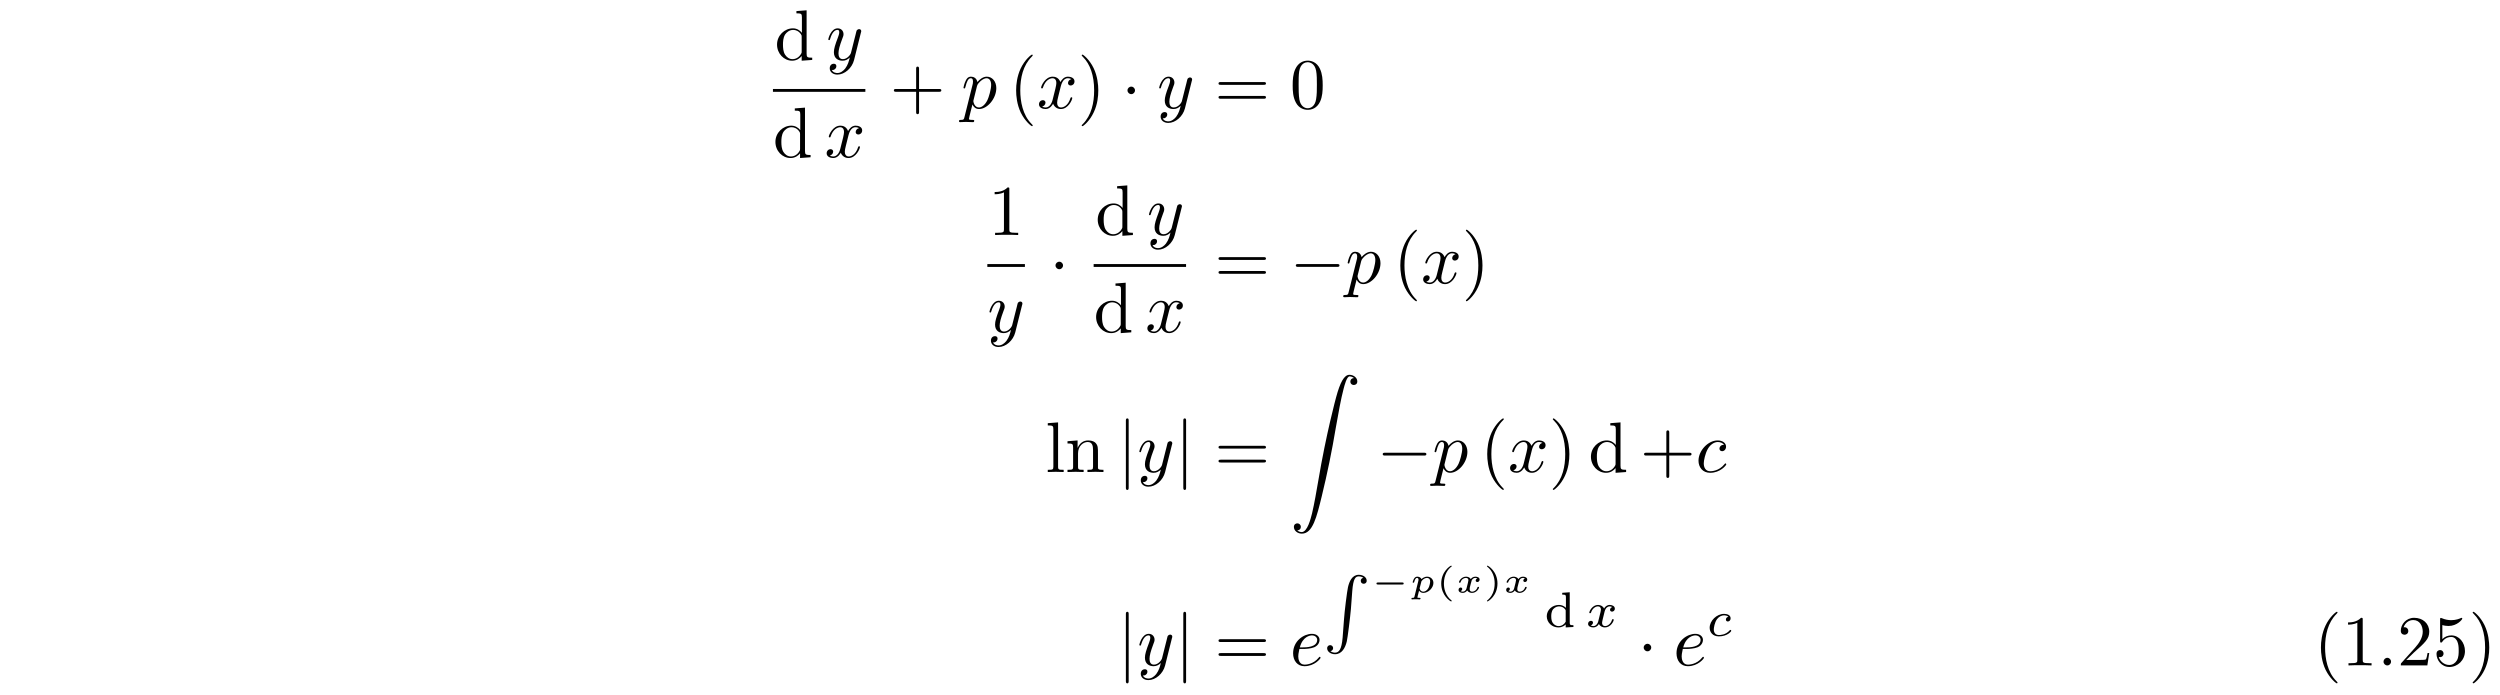
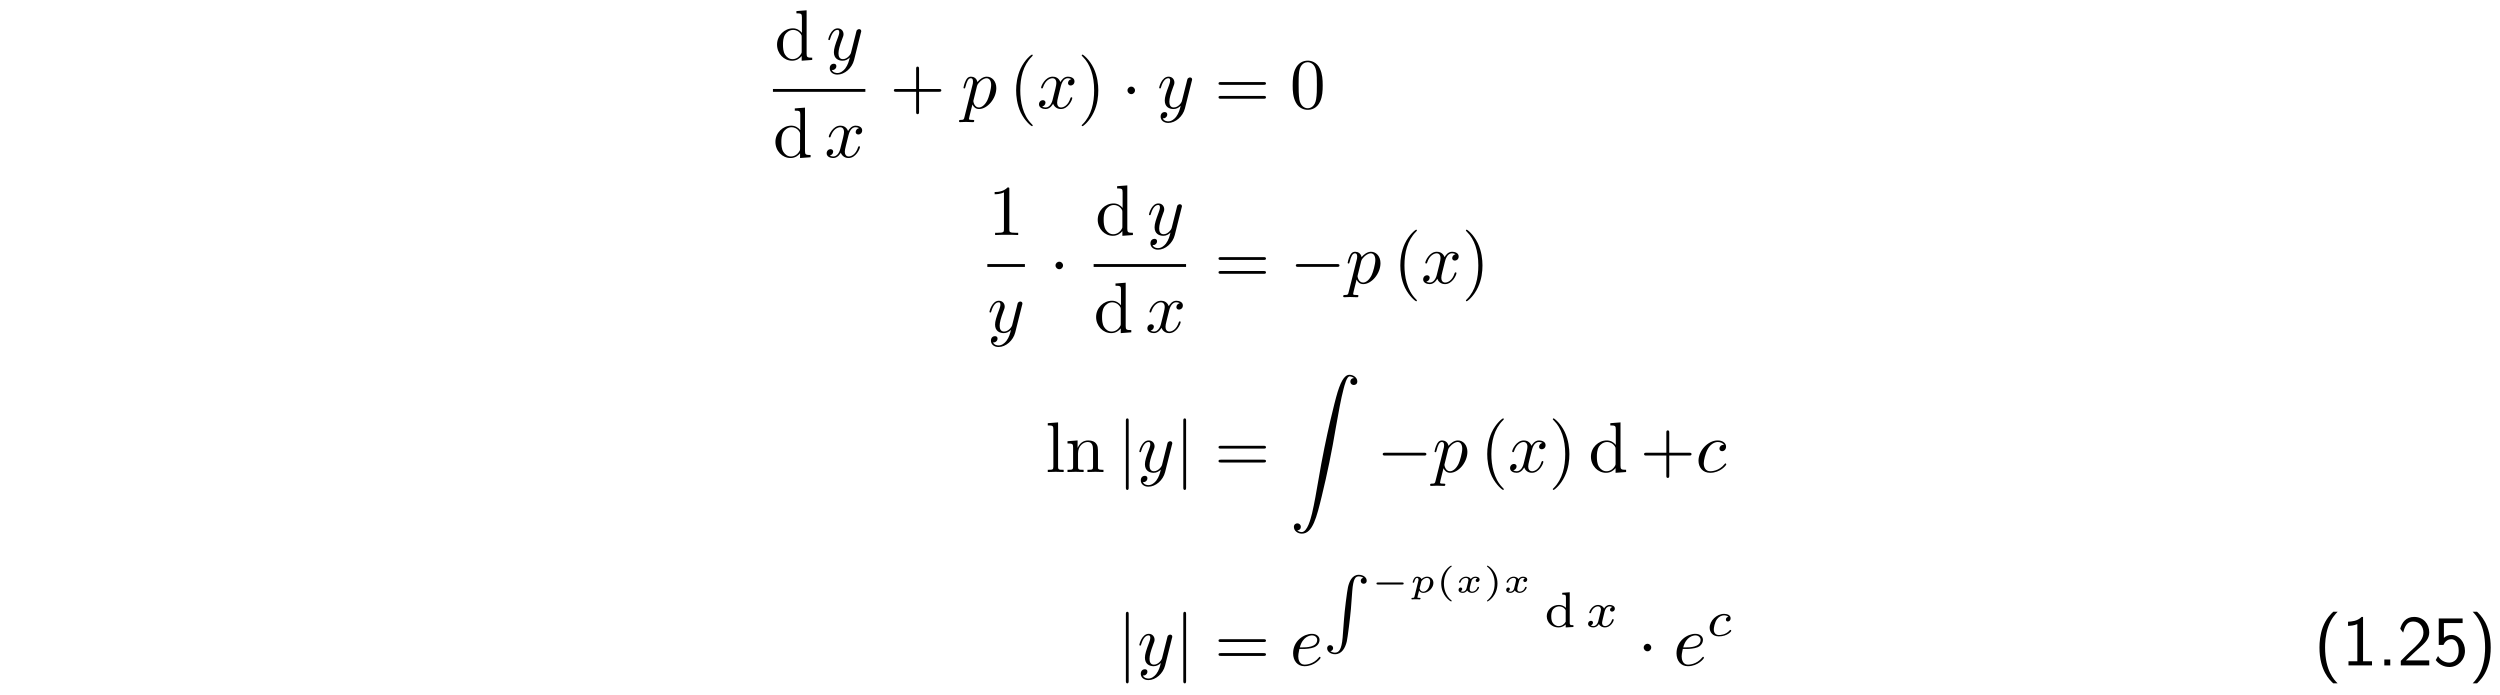
<svg xmlns="http://www.w3.org/2000/svg" xmlns:xlink="http://www.w3.org/1999/xlink" width="348.696pt" height="96.899pt" viewBox="0 0 348.696 96.899" version="1.2">
  <defs>
    <g>
      <symbol overflow="visible" id="glyph0-0">
        <path style="stroke:none;" d="" />
      </symbol>
      <symbol overflow="visible" id="glyph0-1">
        <path style="stroke:none;" d="M 5.25 0 L 5.25 -0.312 C 4.562 -0.312 4.469 -0.375 4.469 -0.875 L 4.469 -6.922 L 3.047 -6.812 L 3.047 -6.5 C 3.734 -6.5 3.812 -6.438 3.812 -5.938 L 3.812 -3.781 C 3.531 -4.141 3.094 -4.406 2.562 -4.406 C 1.391 -4.406 0.344 -3.422 0.344 -2.141 C 0.344 -0.875 1.312 0.109 2.453 0.109 C 3.094 0.109 3.531 -0.234 3.781 -0.547 L 3.781 0.109 Z M 3.781 -1.172 C 3.781 -1 3.781 -0.984 3.672 -0.812 C 3.375 -0.328 2.938 -0.109 2.5 -0.109 C 2.047 -0.109 1.688 -0.375 1.453 -0.75 C 1.203 -1.156 1.172 -1.719 1.172 -2.141 C 1.172 -2.5 1.188 -3.094 1.469 -3.547 C 1.688 -3.859 2.062 -4.188 2.609 -4.188 C 2.953 -4.188 3.375 -4.031 3.672 -3.594 C 3.781 -3.422 3.781 -3.406 3.781 -3.219 Z M 3.781 -1.172 " />
      </symbol>
      <symbol overflow="visible" id="glyph0-2">
        <path style="stroke:none;" d="M 7.188 -2.5 C 7.188 -2.688 7 -2.688 6.859 -2.688 L 4.078 -2.688 L 4.078 -5.484 C 4.078 -5.625 4.078 -5.812 3.875 -5.812 C 3.672 -5.812 3.672 -5.625 3.672 -5.484 L 3.672 -2.688 L 0.891 -2.688 C 0.75 -2.688 0.562 -2.688 0.562 -2.5 C 0.562 -2.297 0.75 -2.297 0.891 -2.297 L 3.672 -2.297 L 3.672 0.5 C 3.672 0.641 3.672 0.828 3.875 0.828 C 4.078 0.828 4.078 0.641 4.078 0.5 L 4.078 -2.297 L 6.859 -2.297 C 7 -2.297 7.188 -2.297 7.188 -2.5 Z M 7.188 -2.5 " />
      </symbol>
      <symbol overflow="visible" id="glyph0-3">
        <path style="stroke:none;" d="M 3.297 2.391 C 3.297 2.359 3.297 2.344 3.125 2.172 C 1.891 0.922 1.562 -0.969 1.562 -2.5 C 1.562 -4.234 1.938 -5.969 3.172 -7.203 C 3.297 -7.328 3.297 -7.344 3.297 -7.375 C 3.297 -7.453 3.266 -7.484 3.203 -7.484 C 3.094 -7.484 2.203 -6.797 1.609 -5.531 C 1.109 -4.438 0.984 -3.328 0.984 -2.5 C 0.984 -1.719 1.094 -0.516 1.641 0.625 C 2.25 1.844 3.094 2.5 3.203 2.5 C 3.266 2.5 3.297 2.469 3.297 2.391 Z M 3.297 2.391 " />
      </symbol>
      <symbol overflow="visible" id="glyph0-4">
        <path style="stroke:none;" d="M 2.875 -2.5 C 2.875 -3.266 2.766 -4.469 2.219 -5.609 C 1.625 -6.828 0.766 -7.484 0.672 -7.484 C 0.609 -7.484 0.562 -7.438 0.562 -7.375 C 0.562 -7.344 0.562 -7.328 0.75 -7.141 C 1.734 -6.156 2.297 -4.578 2.297 -2.5 C 2.297 -0.781 1.938 0.969 0.703 2.219 C 0.562 2.344 0.562 2.359 0.562 2.391 C 0.562 2.453 0.609 2.5 0.672 2.5 C 0.766 2.5 1.672 1.812 2.25 0.547 C 2.766 -0.547 2.875 -1.656 2.875 -2.5 Z M 2.875 -2.5 " />
      </symbol>
      <symbol overflow="visible" id="glyph0-5">
        <path style="stroke:none;" d="M 7.188 -3.453 C 7.188 -3.656 7 -3.656 6.859 -3.656 L 0.891 -3.656 C 0.75 -3.656 0.562 -3.656 0.562 -3.453 C 0.562 -3.266 0.75 -3.266 0.891 -3.266 L 6.844 -3.266 C 7 -3.266 7.188 -3.266 7.188 -3.453 Z M 7.188 -1.531 C 7.188 -1.719 7 -1.719 6.844 -1.719 L 0.891 -1.719 C 0.75 -1.719 0.562 -1.719 0.562 -1.531 C 0.562 -1.328 0.75 -1.328 0.891 -1.328 L 6.859 -1.328 C 7 -1.328 7.188 -1.328 7.188 -1.531 Z M 7.188 -1.531 " />
      </symbol>
      <symbol overflow="visible" id="glyph0-6">
        <path style="stroke:none;" d="M 4.578 -3.188 C 4.578 -3.984 4.531 -4.781 4.188 -5.516 C 3.734 -6.484 2.906 -6.641 2.5 -6.641 C 1.891 -6.641 1.172 -6.375 0.75 -5.453 C 0.438 -4.766 0.391 -3.984 0.391 -3.188 C 0.391 -2.438 0.422 -1.547 0.844 -0.781 C 1.266 0.016 2 0.219 2.484 0.219 C 3.016 0.219 3.781 0.016 4.219 -0.938 C 4.531 -1.625 4.578 -2.406 4.578 -3.188 Z M 3.766 -3.312 C 3.766 -2.562 3.766 -1.891 3.656 -1.25 C 3.5 -0.297 2.938 0 2.484 0 C 2.094 0 1.5 -0.25 1.328 -1.203 C 1.219 -1.797 1.219 -2.719 1.219 -3.312 C 1.219 -3.953 1.219 -4.609 1.297 -5.141 C 1.484 -6.328 2.234 -6.422 2.484 -6.422 C 2.812 -6.422 3.469 -6.234 3.656 -5.25 C 3.766 -4.688 3.766 -3.938 3.766 -3.312 Z M 3.766 -3.312 " />
      </symbol>
      <symbol overflow="visible" id="glyph0-7">
        <path style="stroke:none;" d="M 4.172 0 L 4.172 -0.312 L 3.859 -0.312 C 2.953 -0.312 2.938 -0.422 2.938 -0.781 L 2.938 -6.375 C 2.938 -6.625 2.938 -6.641 2.703 -6.641 C 2.078 -6 1.203 -6 0.891 -6 L 0.891 -5.688 C 1.094 -5.688 1.672 -5.688 2.188 -5.953 L 2.188 -0.781 C 2.188 -0.422 2.156 -0.312 1.266 -0.312 L 0.953 -0.312 L 0.953 0 C 1.297 -0.031 2.156 -0.031 2.562 -0.031 C 2.953 -0.031 3.828 -0.031 4.172 0 Z M 4.172 0 " />
      </symbol>
      <symbol overflow="visible" id="glyph0-8">
        <path style="stroke:none;" d="M 2.547 0 L 2.547 -0.312 C 1.875 -0.312 1.766 -0.312 1.766 -0.75 L 1.766 -6.922 L 0.328 -6.812 L 0.328 -6.5 C 1.031 -6.5 1.109 -6.438 1.109 -5.938 L 1.109 -0.75 C 1.109 -0.312 1 -0.312 0.328 -0.312 L 0.328 0 L 1.438 -0.031 Z M 2.547 0 " />
      </symbol>
      <symbol overflow="visible" id="glyph0-9">
        <path style="stroke:none;" d="M 5.328 0 L 5.328 -0.312 C 4.812 -0.312 4.562 -0.312 4.562 -0.609 L 4.562 -2.516 C 4.562 -3.375 4.562 -3.672 4.25 -4.031 C 4.109 -4.203 3.781 -4.406 3.203 -4.406 C 2.469 -4.406 2 -3.984 1.719 -3.359 L 1.719 -4.406 L 0.312 -4.297 L 0.312 -3.984 C 1.016 -3.984 1.094 -3.922 1.094 -3.422 L 1.094 -0.75 C 1.094 -0.312 0.984 -0.312 0.312 -0.312 L 0.312 0 L 1.453 -0.031 L 2.562 0 L 2.562 -0.312 C 1.891 -0.312 1.781 -0.312 1.781 -0.75 L 1.781 -2.594 C 1.781 -3.625 2.5 -4.188 3.125 -4.188 C 3.766 -4.188 3.875 -3.656 3.875 -3.078 L 3.875 -0.75 C 3.875 -0.312 3.766 -0.312 3.094 -0.312 L 3.094 0 L 4.219 -0.031 Z M 5.328 0 " />
      </symbol>
-       <symbol overflow="visible" id="glyph0-10">
-         <path style="stroke:none;" d="M 1.906 -0.531 C 1.906 -0.812 1.672 -1.062 1.391 -1.062 C 1.094 -1.062 0.859 -0.812 0.859 -0.531 C 0.859 -0.234 1.094 0 1.391 0 C 1.672 0 1.906 -0.234 1.906 -0.531 Z M 1.906 -0.531 " />
-       </symbol>
-       <symbol overflow="visible" id="glyph0-11">
-         <path style="stroke:none;" d="M 4.469 -1.734 L 4.234 -1.734 C 4.172 -1.438 4.109 -1 4 -0.844 C 3.938 -0.766 3.281 -0.766 3.062 -0.766 L 1.266 -0.766 L 2.328 -1.797 C 3.875 -3.172 4.469 -3.703 4.469 -4.703 C 4.469 -5.844 3.578 -6.641 2.359 -6.641 C 1.234 -6.641 0.5 -5.719 0.5 -4.828 C 0.5 -4.281 1 -4.281 1.031 -4.281 C 1.203 -4.281 1.547 -4.391 1.547 -4.812 C 1.547 -5.062 1.359 -5.328 1.016 -5.328 C 0.938 -5.328 0.922 -5.328 0.891 -5.312 C 1.109 -5.969 1.656 -6.328 2.234 -6.328 C 3.141 -6.328 3.562 -5.516 3.562 -4.703 C 3.562 -3.906 3.078 -3.125 2.516 -2.5 L 0.609 -0.375 C 0.5 -0.266 0.5 -0.234 0.5 0 L 4.203 0 Z M 4.469 -1.734 " />
-       </symbol>
-       <symbol overflow="visible" id="glyph0-12">
-         <path style="stroke:none;" d="M 4.469 -2 C 4.469 -3.188 3.656 -4.188 2.578 -4.188 C 2.109 -4.188 1.672 -4.031 1.312 -3.672 L 1.312 -5.625 C 1.516 -5.562 1.844 -5.5 2.156 -5.5 C 3.391 -5.5 4.094 -6.406 4.094 -6.531 C 4.094 -6.594 4.062 -6.641 3.984 -6.641 C 3.984 -6.641 3.953 -6.641 3.906 -6.609 C 3.703 -6.516 3.219 -6.312 2.547 -6.312 C 2.156 -6.312 1.688 -6.391 1.219 -6.594 C 1.141 -6.625 1.109 -6.625 1.109 -6.625 C 1 -6.625 1 -6.547 1 -6.391 L 1 -3.438 C 1 -3.266 1 -3.188 1.141 -3.188 C 1.219 -3.188 1.234 -3.203 1.281 -3.266 C 1.391 -3.422 1.75 -3.969 2.562 -3.969 C 3.078 -3.969 3.328 -3.516 3.406 -3.328 C 3.562 -2.953 3.594 -2.578 3.594 -2.078 C 3.594 -1.719 3.594 -1.125 3.344 -0.703 C 3.109 -0.312 2.734 -0.062 2.281 -0.062 C 1.562 -0.062 0.984 -0.594 0.812 -1.172 C 0.844 -1.172 0.875 -1.156 0.984 -1.156 C 1.312 -1.156 1.484 -1.406 1.484 -1.641 C 1.484 -1.891 1.312 -2.141 0.984 -2.141 C 0.844 -2.141 0.5 -2.062 0.5 -1.609 C 0.5 -0.75 1.188 0.219 2.297 0.219 C 3.453 0.219 4.469 -0.734 4.469 -2 Z M 4.469 -2 " />
-       </symbol>
      <symbol overflow="visible" id="glyph1-0">
        <path style="stroke:none;" d="" />
      </symbol>
      <symbol overflow="visible" id="glyph1-1">
        <path style="stroke:none;" d="M 4.844 -3.797 C 4.891 -3.938 4.891 -3.953 4.891 -4.031 C 4.891 -4.203 4.75 -4.297 4.594 -4.297 C 4.5 -4.297 4.344 -4.234 4.25 -4.094 C 4.234 -4.031 4.141 -3.734 4.109 -3.547 L 3.906 -2.75 L 3.453 -0.953 C 3.422 -0.812 2.984 -0.109 2.328 -0.109 C 1.828 -0.109 1.719 -0.547 1.719 -0.922 C 1.719 -1.375 1.891 -2 2.219 -2.875 C 2.375 -3.281 2.422 -3.391 2.422 -3.594 C 2.422 -4.031 2.109 -4.406 1.609 -4.406 C 0.656 -4.406 0.297 -2.953 0.297 -2.875 C 0.297 -2.766 0.406 -2.766 0.406 -2.766 C 0.516 -2.766 0.516 -2.797 0.562 -2.953 C 0.844 -3.891 1.234 -4.188 1.578 -4.188 C 1.656 -4.188 1.828 -4.188 1.828 -3.875 C 1.828 -3.625 1.719 -3.359 1.656 -3.172 C 1.25 -2.109 1.078 -1.547 1.078 -1.078 C 1.078 -0.188 1.703 0.109 2.297 0.109 C 2.688 0.109 3.016 -0.062 3.297 -0.344 C 3.172 0.172 3.047 0.672 2.656 1.203 C 2.391 1.531 2.016 1.828 1.562 1.828 C 1.422 1.828 0.969 1.797 0.797 1.406 C 0.953 1.406 1.094 1.406 1.219 1.281 C 1.328 1.203 1.422 1.062 1.422 0.875 C 1.422 0.562 1.156 0.531 1.062 0.531 C 0.828 0.531 0.5 0.688 0.5 1.172 C 0.5 1.672 0.938 2.047 1.562 2.047 C 2.578 2.047 3.609 1.141 3.891 0.016 Z M 4.844 -3.797 " />
      </symbol>
      <symbol overflow="visible" id="glyph1-2">
        <path style="stroke:none;" d="M 4.938 -1.422 C 4.938 -1.531 4.859 -1.531 4.828 -1.531 C 4.734 -1.531 4.719 -1.484 4.688 -1.422 C 4.359 -0.344 3.688 -0.109 3.375 -0.109 C 2.984 -0.109 2.828 -0.422 2.828 -0.766 C 2.828 -0.984 2.875 -1.203 2.984 -1.641 L 3.328 -3.016 C 3.391 -3.266 3.625 -4.188 4.312 -4.188 C 4.359 -4.188 4.609 -4.188 4.812 -4.062 C 4.531 -4 4.344 -3.766 4.344 -3.516 C 4.344 -3.359 4.453 -3.172 4.719 -3.172 C 4.938 -3.172 5.25 -3.344 5.25 -3.75 C 5.25 -4.266 4.672 -4.406 4.328 -4.406 C 3.75 -4.406 3.406 -3.875 3.281 -3.656 C 3.031 -4.312 2.5 -4.406 2.203 -4.406 C 1.172 -4.406 0.594 -3.125 0.594 -2.875 C 0.594 -2.766 0.719 -2.766 0.719 -2.766 C 0.797 -2.766 0.828 -2.797 0.844 -2.875 C 1.188 -3.938 1.844 -4.188 2.188 -4.188 C 2.375 -4.188 2.719 -4.094 2.719 -3.516 C 2.719 -3.203 2.547 -2.547 2.188 -1.141 C 2.031 -0.531 1.672 -0.109 1.234 -0.109 C 1.172 -0.109 0.953 -0.109 0.734 -0.234 C 0.984 -0.297 1.203 -0.5 1.203 -0.781 C 1.203 -1.047 0.984 -1.125 0.844 -1.125 C 0.531 -1.125 0.297 -0.875 0.297 -0.547 C 0.297 -0.094 0.781 0.109 1.219 0.109 C 1.891 0.109 2.25 -0.594 2.266 -0.641 C 2.391 -0.281 2.75 0.109 3.344 0.109 C 4.375 0.109 4.938 -1.172 4.938 -1.422 Z M 4.938 -1.422 " />
      </symbol>
      <symbol overflow="visible" id="glyph1-3">
        <path style="stroke:none;" d="M 4.891 -2.812 C 4.891 -3.75 4.312 -4.406 3.562 -4.406 C 3.062 -4.406 2.578 -4.047 2.25 -3.656 C 2.156 -4.203 1.719 -4.406 1.359 -4.406 C 0.891 -4.406 0.703 -4.016 0.625 -3.844 C 0.438 -3.5 0.312 -2.906 0.312 -2.875 C 0.312 -2.766 0.422 -2.766 0.422 -2.766 C 0.531 -2.766 0.531 -2.781 0.594 -3 C 0.766 -3.703 0.969 -4.188 1.328 -4.188 C 1.5 -4.188 1.641 -4.109 1.641 -3.734 C 1.641 -3.5 1.609 -3.391 1.562 -3.219 L 0.453 1.219 C 0.375 1.562 0.344 1.625 -0.094 1.625 C -0.203 1.625 -0.312 1.625 -0.312 1.812 C -0.312 1.891 -0.266 1.938 -0.188 1.938 C 0.078 1.938 0.375 1.906 0.641 1.906 C 0.984 1.906 1.312 1.938 1.641 1.938 C 1.688 1.938 1.812 1.938 1.812 1.734 C 1.812 1.625 1.719 1.625 1.578 1.625 C 1.078 1.625 1.078 1.562 1.078 1.469 C 1.078 1.344 1.5 -0.281 1.562 -0.531 C 1.688 -0.234 1.969 0.109 2.484 0.109 C 3.641 0.109 4.891 -1.344 4.891 -2.812 Z M 3.656 -1.141 C 3.312 -0.438 2.844 -0.109 2.469 -0.109 C 1.812 -0.109 1.688 -0.938 1.688 -1 C 1.688 -1 1.688 -1.031 1.719 -1.156 L 2.203 -3.109 C 2.266 -3.375 2.547 -3.656 2.719 -3.812 C 3.078 -4.109 3.359 -4.188 3.531 -4.188 C 3.922 -4.188 4.172 -3.844 4.172 -3.25 C 4.172 -2.656 3.844 -1.516 3.656 -1.141 Z M 3.656 -1.141 " />
      </symbol>
      <symbol overflow="visible" id="glyph1-4">
        <path style="stroke:none;" d="M 4.281 -1.062 C 4.281 -1.125 4.234 -1.203 4.172 -1.203 C 4.109 -1.203 4.094 -1.172 4.031 -1.094 C 3.25 -0.109 2.156 -0.109 2.047 -0.109 C 1.422 -0.109 1.141 -0.594 1.141 -1.203 C 1.141 -1.609 1.344 -2.578 1.688 -3.188 C 2 -3.766 2.547 -4.188 3.094 -4.188 C 3.422 -4.188 3.812 -4.062 3.953 -3.781 C 3.781 -3.781 3.656 -3.781 3.516 -3.656 C 3.344 -3.5 3.328 -3.328 3.328 -3.266 C 3.328 -3.016 3.516 -2.906 3.703 -2.906 C 3.984 -2.906 4.25 -3.156 4.25 -3.547 C 4.25 -4.031 3.781 -4.406 3.078 -4.406 C 1.734 -4.406 0.406 -2.984 0.406 -1.578 C 0.406 -0.672 0.984 0.109 2.031 0.109 C 3.453 0.109 4.281 -0.953 4.281 -1.062 Z M 4.281 -1.062 " />
      </symbol>
      <symbol overflow="visible" id="glyph1-5">
        <path style="stroke:none;" d="M 4.281 -1.062 C 4.281 -1.125 4.234 -1.203 4.172 -1.203 C 4.109 -1.203 4.094 -1.172 4.031 -1.094 C 3.25 -0.109 2.156 -0.109 2.047 -0.109 C 1.266 -0.109 1.172 -0.953 1.172 -1.266 C 1.172 -1.391 1.188 -1.688 1.328 -2.297 L 1.859 -2.297 C 2.156 -2.297 2.891 -2.328 3.391 -2.531 C 4.094 -2.828 4.141 -3.422 4.141 -3.562 C 4.141 -4 3.766 -4.406 3.078 -4.406 C 1.969 -4.406 0.453 -3.438 0.453 -1.688 C 0.453 -0.672 1.047 0.109 2.031 0.109 C 3.453 0.109 4.281 -0.953 4.281 -1.062 Z M 3.812 -3.562 C 3.812 -2.516 2.219 -2.516 1.797 -2.516 L 1.391 -2.516 C 1.781 -4.031 2.812 -4.188 3.078 -4.188 C 3.531 -4.188 3.812 -3.891 3.812 -3.562 Z M 3.812 -3.562 " />
      </symbol>
      <symbol overflow="visible" id="glyph2-0">
        <path style="stroke:none;" d="" />
      </symbol>
      <symbol overflow="visible" id="glyph2-1">
        <path style="stroke:none;" d="M 1.906 -2.5 C 1.906 -2.781 1.672 -3.016 1.391 -3.016 C 1.094 -3.016 0.859 -2.781 0.859 -2.5 C 0.859 -2.203 1.094 -1.969 1.391 -1.969 C 1.672 -1.969 1.906 -2.203 1.906 -2.5 Z M 1.906 -2.5 " />
      </symbol>
      <symbol overflow="visible" id="glyph2-2">
        <path style="stroke:none;" d="M 6.922 -2.5 C 6.922 -2.688 6.734 -2.688 6.594 -2.688 L 1.156 -2.688 C 1.016 -2.688 0.828 -2.688 0.828 -2.5 C 0.828 -2.297 1.016 -2.297 1.156 -2.297 L 6.594 -2.297 C 6.734 -2.297 6.922 -2.297 6.922 -2.5 Z M 6.922 -2.5 " />
      </symbol>
      <symbol overflow="visible" id="glyph2-3">
        <path style="stroke:none;" d="M 1.578 2.156 L 1.578 -7.141 C 1.578 -7.281 1.578 -7.484 1.391 -7.484 C 1.188 -7.484 1.188 -7.281 1.188 -7.141 L 1.188 2.156 C 1.188 2.297 1.188 2.5 1.391 2.5 C 1.578 2.5 1.578 2.297 1.578 2.156 Z M 1.578 2.156 " />
      </symbol>
      <symbol overflow="visible" id="glyph3-0">
        <path style="stroke:none;" d="" />
      </symbol>
      <symbol overflow="visible" id="glyph3-1">
        <path style="stroke:none;" d="M 9.406 0.922 C 9.406 0.391 8.859 0 8.312 0 C 7.562 0 7 1.094 6.453 3.125 C 6.422 3.234 5.062 8.234 3.969 14.75 C 3.703 16.281 3.422 17.938 3.094 19.328 C 2.906 20.062 2.453 21.938 1.641 21.938 C 1.281 21.938 1.031 21.703 1.031 21.703 C 1.359 21.688 1.531 21.469 1.531 21.219 C 1.531 20.891 1.281 20.719 1.047 20.719 C 0.812 20.719 0.562 20.875 0.562 21.219 C 0.562 21.734 1.062 22.156 1.672 22.156 C 3.188 22.156 3.75 19.812 4.453 16.922 C 5.219 13.781 5.875 10.594 6.406 7.391 C 6.781 5.281 7.141 3.281 7.484 2 C 7.609 1.5 7.938 0.219 8.328 0.219 C 8.641 0.219 8.891 0.406 8.938 0.453 C 8.609 0.469 8.438 0.688 8.438 0.938 C 8.438 1.266 8.688 1.422 8.906 1.422 C 9.156 1.422 9.406 1.281 9.406 0.922 Z M 9.406 0.922 " />
      </symbol>
      <symbol overflow="visible" id="glyph3-2">
        <path style="stroke:none;" d="M 6.078 0.828 C 6.078 0.344 5.578 0 4.969 0 C 4.031 0 3.641 0.969 3.469 1.719 C 3.344 2.266 2.984 5.078 2.906 6.297 L 2.719 8.766 C 2.578 10.406 2.219 10.859 1.656 10.859 C 1.531 10.859 1.219 10.828 1.016 10.641 C 1.312 10.609 1.391 10.375 1.391 10.234 C 1.391 9.953 1.172 9.812 0.984 9.812 C 0.781 9.812 0.562 9.953 0.562 10.25 C 0.562 10.719 1.062 11.078 1.656 11.078 C 2.609 11.078 3.078 10.203 3.297 9.312 C 3.422 8.797 3.781 5.891 3.875 4.781 L 4.062 2.297 C 4.203 0.469 4.531 0.219 4.984 0.219 C 5.078 0.219 5.391 0.234 5.609 0.422 C 5.328 0.469 5.25 0.703 5.25 0.844 C 5.25 1.125 5.469 1.25 5.656 1.25 C 5.859 1.25 6.078 1.125 6.078 0.828 Z M 6.078 0.828 " />
      </symbol>
      <symbol overflow="visible" id="glyph4-0">
        <path style="stroke:none;" d="" />
      </symbol>
      <symbol overflow="visible" id="glyph4-1">
        <path style="stroke:none;" d="M 4.594 -1.25 C 4.594 -1.391 4.469 -1.391 4.406 -1.391 L 1 -1.391 C 0.938 -1.391 0.797 -1.391 0.797 -1.25 C 0.797 -1.109 0.938 -1.109 1 -1.109 L 4.406 -1.109 C 4.469 -1.109 4.594 -1.109 4.594 -1.25 Z M 4.594 -1.25 " />
      </symbol>
      <symbol overflow="visible" id="glyph5-0">
        <path style="stroke:none;" d="" />
      </symbol>
      <symbol overflow="visible" id="glyph5-1">
        <path style="stroke:none;" d="M 3.344 -1.328 C 3.344 -1.828 2.969 -2.203 2.469 -2.203 C 2.078 -2.203 1.781 -1.953 1.672 -1.859 C 1.578 -2.125 1.281 -2.203 1.094 -2.203 C 0.922 -2.203 0.766 -2.125 0.641 -1.922 C 0.516 -1.719 0.453 -1.453 0.453 -1.438 C 0.453 -1.359 0.531 -1.359 0.562 -1.359 C 0.641 -1.359 0.656 -1.391 0.672 -1.469 C 0.734 -1.672 0.828 -2.031 1.062 -2.031 C 1.234 -2.031 1.266 -1.875 1.266 -1.766 C 1.266 -1.703 1.266 -1.688 1.25 -1.641 L 0.703 0.578 C 0.656 0.719 0.656 0.75 0.438 0.75 C 0.359 0.75 0.281 0.75 0.281 0.875 C 0.281 0.938 0.312 0.969 0.359 0.969 C 0.422 0.969 0.516 0.953 0.594 0.953 C 0.672 0.953 0.766 0.953 0.844 0.953 C 0.953 0.953 1.047 0.953 1.141 0.953 C 1.219 0.953 1.328 0.969 1.422 0.969 C 1.484 0.969 1.547 0.938 1.547 0.828 C 1.547 0.75 1.453 0.75 1.391 0.75 C 1.219 0.75 1.109 0.75 1.109 0.688 C 1.109 0.656 1.188 0.344 1.344 -0.25 C 1.469 -0.078 1.672 0.062 1.938 0.062 C 2.641 0.062 3.344 -0.641 3.344 -1.328 Z M 2.891 -1.531 C 2.891 -1.312 2.781 -0.828 2.641 -0.594 C 2.422 -0.219 2.125 -0.109 1.938 -0.109 C 1.531 -0.109 1.422 -0.516 1.422 -0.562 C 1.422 -0.578 1.438 -0.609 1.438 -0.641 L 1.656 -1.484 C 1.672 -1.562 1.672 -1.578 1.766 -1.672 C 1.953 -1.891 2.219 -2.031 2.453 -2.031 C 2.656 -2.031 2.891 -1.906 2.891 -1.531 Z M 2.891 -1.531 " />
      </symbol>
      <symbol overflow="visible" id="glyph5-2">
        <path style="stroke:none;" d="M 3.328 -0.719 C 3.328 -0.781 3.25 -0.781 3.219 -0.781 C 3.141 -0.781 3.125 -0.75 3.109 -0.719 C 2.969 -0.266 2.594 -0.109 2.375 -0.109 C 2.219 -0.109 2.016 -0.172 2.016 -0.453 C 2.016 -0.516 2.016 -0.547 2.047 -0.719 C 2.141 -1.062 2.266 -1.609 2.312 -1.703 C 2.375 -1.828 2.547 -2.031 2.797 -2.031 C 2.812 -2.031 2.984 -2.031 3.094 -1.953 C 2.859 -1.891 2.859 -1.656 2.859 -1.656 C 2.859 -1.578 2.922 -1.453 3.094 -1.453 C 3.234 -1.453 3.406 -1.578 3.406 -1.797 C 3.406 -2.094 3.078 -2.203 2.812 -2.203 C 2.484 -2.203 2.266 -2 2.172 -1.859 C 2.016 -2.141 1.688 -2.203 1.516 -2.203 C 0.891 -2.203 0.531 -1.609 0.531 -1.438 C 0.531 -1.359 0.609 -1.359 0.641 -1.359 C 0.688 -1.359 0.719 -1.359 0.75 -1.422 C 0.891 -1.906 1.297 -2.031 1.484 -2.031 C 1.656 -2.031 1.844 -1.969 1.844 -1.703 C 1.844 -1.578 1.75 -1.234 1.578 -0.562 C 1.516 -0.281 1.281 -0.109 1.062 -0.109 C 1.031 -0.109 0.891 -0.109 0.766 -0.188 C 0.984 -0.281 0.984 -0.469 0.984 -0.484 C 0.984 -0.625 0.875 -0.688 0.766 -0.688 C 0.641 -0.688 0.469 -0.594 0.469 -0.359 C 0.469 -0.047 0.797 0.062 1.062 0.062 C 1.328 0.062 1.562 -0.109 1.672 -0.281 C 1.875 0.016 2.188 0.062 2.344 0.062 C 2.969 0.062 3.328 -0.531 3.328 -0.719 Z M 3.328 -0.719 " />
      </symbol>
      <symbol overflow="visible" id="glyph6-0">
        <path style="stroke:none;" d="" />
      </symbol>
      <symbol overflow="visible" id="glyph6-1">
        <path style="stroke:none;" d="M 2.219 1.172 C 2.219 1.141 2.188 1.125 2.172 1.109 C 1.297 0.406 1.125 -0.609 1.125 -1.25 C 1.125 -2.469 1.688 -3.266 2.203 -3.625 C 2.203 -3.625 2.219 -3.641 2.219 -3.672 C 2.219 -3.688 2.203 -3.734 2.125 -3.734 C 2.031 -3.734 0.75 -2.938 0.75 -1.25 C 0.75 0.438 2.031 1.25 2.125 1.25 C 2.203 1.25 2.219 1.203 2.219 1.172 Z M 2.219 1.172 " />
      </symbol>
      <symbol overflow="visible" id="glyph6-2">
        <path style="stroke:none;" d="M 1.953 -1.25 C 1.953 -2.938 0.672 -3.734 0.562 -3.734 C 0.484 -3.734 0.484 -3.672 0.484 -3.672 C 0.484 -3.672 0.484 -3.641 0.516 -3.609 C 1.266 -3.016 1.562 -2.141 1.562 -1.25 C 1.562 -0.797 1.484 -0.328 1.312 0.078 C 1.078 0.641 0.75 0.922 0.516 1.125 C 0.5 1.125 0.484 1.156 0.484 1.172 C 0.484 1.172 0.484 1.25 0.562 1.25 C 0.672 1.25 1.953 0.453 1.953 -1.25 Z M 1.953 -1.25 " />
      </symbol>
      <symbol overflow="visible" id="glyph7-0">
        <path style="stroke:none;" d="" />
      </symbol>
      <symbol overflow="visible" id="glyph7-1">
        <path style="stroke:none;" d="M 4.047 0 L 4.047 -0.25 C 3.578 -0.25 3.531 -0.297 3.531 -0.641 L 3.531 -4.844 L 2.484 -4.766 L 2.484 -4.516 C 2.953 -4.516 3 -4.453 3 -4.125 L 3 -2.672 C 2.75 -2.922 2.406 -3.078 2.031 -3.078 C 1.094 -3.078 0.328 -2.375 0.328 -1.5 C 0.328 -0.625 1.062 0.062 1.938 0.062 C 2.516 0.062 2.859 -0.234 2.969 -0.359 L 2.969 0.062 Z M 2.969 -0.734 C 2.797 -0.406 2.438 -0.125 1.984 -0.125 C 1.594 -0.125 1.312 -0.359 1.172 -0.562 C 1.031 -0.766 0.953 -1.047 0.953 -1.484 C 0.953 -1.656 0.953 -2.172 1.234 -2.5 C 1.516 -2.812 1.859 -2.875 2.062 -2.875 C 2.391 -2.875 2.703 -2.719 2.891 -2.469 C 2.969 -2.359 2.969 -2.359 2.969 -2.219 Z M 2.969 -0.734 " />
      </symbol>
      <symbol overflow="visible" id="glyph8-0">
        <path style="stroke:none;" d="" />
      </symbol>
      <symbol overflow="visible" id="glyph8-1">
        <path style="stroke:none;" d="M 3.906 -1 C 3.906 -1.094 3.812 -1.094 3.797 -1.094 C 3.688 -1.094 3.688 -1.047 3.656 -0.969 C 3.516 -0.484 3.094 -0.125 2.703 -0.125 C 2.422 -0.125 2.281 -0.312 2.281 -0.578 C 2.281 -0.766 2.453 -1.391 2.641 -2.172 C 2.781 -2.703 3.094 -2.875 3.328 -2.875 C 3.328 -2.875 3.547 -2.875 3.703 -2.781 C 3.484 -2.719 3.391 -2.516 3.391 -2.391 C 3.391 -2.25 3.516 -2.141 3.672 -2.141 C 3.828 -2.141 4.062 -2.266 4.062 -2.562 C 4.062 -2.953 3.609 -3.078 3.344 -3.078 C 2.984 -3.078 2.703 -2.844 2.562 -2.578 C 2.438 -2.859 2.109 -3.078 1.719 -3.078 C 0.938 -3.078 0.5 -2.219 0.5 -2 C 0.5 -1.922 0.594 -1.922 0.609 -1.922 C 0.703 -1.922 0.703 -1.938 0.75 -2.031 C 0.922 -2.578 1.359 -2.875 1.703 -2.875 C 1.938 -2.875 2.125 -2.75 2.125 -2.422 C 2.125 -2.281 2.031 -1.938 1.969 -1.688 L 1.734 -0.734 C 1.672 -0.5 1.438 -0.125 1.078 -0.125 C 1.062 -0.125 0.844 -0.125 0.703 -0.219 C 0.984 -0.312 1.016 -0.562 1.016 -0.609 C 1.016 -0.766 0.891 -0.859 0.734 -0.859 C 0.531 -0.859 0.328 -0.703 0.328 -0.438 C 0.328 -0.094 0.719 0.062 1.062 0.062 C 1.391 0.062 1.672 -0.125 1.844 -0.422 C 2.016 -0.062 2.391 0.062 2.672 0.062 C 3.484 0.062 3.906 -0.797 3.906 -1 Z M 3.906 -1 " />
      </symbol>
      <symbol overflow="visible" id="glyph8-2">
        <path style="stroke:none;" d="M 3.453 -0.719 C 3.453 -0.766 3.391 -0.844 3.328 -0.844 C 3.297 -0.844 3.281 -0.828 3.219 -0.766 C 2.672 -0.125 1.859 -0.125 1.734 -0.125 C 1.234 -0.125 1.016 -0.469 1.016 -0.906 C 1.016 -1.094 1.109 -1.859 1.469 -2.344 C 1.734 -2.688 2.094 -2.875 2.453 -2.875 C 2.547 -2.875 2.875 -2.859 3.047 -2.672 C 2.797 -2.625 2.703 -2.438 2.703 -2.281 C 2.703 -2.094 2.844 -2.016 2.969 -2.016 C 3.125 -2.016 3.359 -2.125 3.359 -2.469 C 3.359 -2.938 2.828 -3.078 2.453 -3.078 C 1.406 -3.078 0.438 -2.109 0.438 -1.141 C 0.438 -0.547 0.844 0.062 1.719 0.062 C 2.906 0.062 3.453 -0.625 3.453 -0.719 Z M 3.453 -0.719 " />
      </symbol>
+       <symbol overflow="visible" id="glyph9-0">
+         <path style="stroke:none;" d="" />
+       </symbol>
+       <symbol overflow="visible" id="glyph9-1">
+         <path style="stroke:none;" d="M 3.312 2.5 C 2.828 2.016 1.562 0.734 1.562 -2.5 C 1.562 -3.047 1.594 -4.219 2 -5.391 C 2.406 -6.547 2.984 -7.141 3.312 -7.484 L 2.703 -7.484 C 2.375 -7.172 1.719 -6.562 1.25 -5.344 C 0.859 -4.281 0.781 -3.219 0.781 -2.5 C 0.781 0.734 2.219 2.047 2.703 2.5 Z M 3.312 2.5 " />
+       </symbol>
+       <symbol overflow="visible" id="glyph9-2">
+         <path style="stroke:none;" d="M 4.234 0 L 4.234 -0.578 L 2.984 -0.578 L 2.984 -6.766 L 2.781 -6.766 C 2.188 -6.156 1.359 -6.125 0.891 -6.094 L 0.891 -5.516 C 1.219 -5.531 1.688 -5.547 2.188 -5.766 L 2.188 -0.578 L 0.953 -0.578 L 0.953 0 Z M 4.234 0 " />
+       </symbol>
+       <symbol overflow="visible" id="glyph9-3">
+         <path style="stroke:none;" d="M 1.797 0 L 1.797 -0.828 L 0.969 -0.828 L 0.969 0 Z M 1.797 0 " />
+       </symbol>
+       <symbol overflow="visible" id="glyph9-4">
+         <path style="stroke:none;" d="M 4.469 0 L 4.469 -0.703 L 2.656 -0.703 C 2.547 -0.703 2.422 -0.703 2.297 -0.703 L 1.219 -0.703 C 1.531 -0.984 2.297 -1.719 2.609 -2.016 C 2.797 -2.188 3.297 -2.609 3.484 -2.797 C 3.938 -3.234 4.469 -3.766 4.469 -4.609 C 4.469 -5.766 3.672 -6.766 2.359 -6.766 C 1.219 -6.766 0.656 -5.984 0.422 -5.125 C 0.531 -4.953 0.594 -4.891 0.609 -4.859 C 0.625 -4.844 0.734 -4.719 0.828 -4.578 C 1.031 -5.344 1.312 -6.125 2.219 -6.125 C 3.156 -6.125 3.656 -5.375 3.656 -4.594 C 3.656 -3.75 3.094 -3.188 2.5 -2.578 L 1.734 -1.875 L 0.5 -0.641 L 0.5 0 Z M 4.469 0 " />
+       </symbol>
+       <symbol overflow="visible" id="glyph9-5">
+         <path style="stroke:none;" d="M 4.469 -2.031 C 4.469 -3.266 3.625 -4.25 2.594 -4.25 C 2.188 -4.25 1.812 -4.109 1.531 -3.844 L 1.531 -5.906 L 4.141 -5.906 L 4.141 -6.547 L 0.812 -6.547 L 0.812 -2.859 L 1.469 -2.859 C 1.641 -3.266 2 -3.656 2.578 -3.656 C 3.047 -3.656 3.594 -3.234 3.594 -2.047 C 3.594 -0.391 2.375 -0.391 2.281 -0.391 C 1.609 -0.391 1 -0.781 0.719 -1.312 L 0.391 -0.75 C 0.797 -0.188 1.484 0.219 2.297 0.219 C 3.484 0.219 4.469 -0.766 4.469 -2.031 Z M 4.469 -2.031 " />
+       </symbol>
+       <symbol overflow="visible" id="glyph9-6">
+         <path style="stroke:none;" d="M 3.078 -2.5 C 3.078 -5.719 1.641 -7.031 1.172 -7.484 L 0.562 -7.484 C 1.031 -7 2.297 -5.719 2.297 -2.5 C 2.297 -1.938 2.266 -0.766 1.859 0.406 C 1.453 1.562 0.891 2.156 0.562 2.5 L 1.172 2.5 C 1.484 2.188 2.156 1.578 2.609 0.359 C 3.016 -0.703 3.078 -1.766 3.078 -2.5 Z M 3.078 -2.5 " />
+       </symbol>
    </g>
  </defs>
  <g id="surface1">
    <g style="fill:rgb(0%,0%,0%);fill-opacity:1;">
      <use xlink:href="#glyph0-1" x="108.036" y="8.359" />
    </g>
    <g style="fill:rgb(0%,0%,0%);fill-opacity:1;">
      <use xlink:href="#glyph1-1" x="115.231" y="8.359" />
    </g>
    <path style="fill:none;stroke-width:0.398;stroke-linecap:butt;stroke-linejoin:miter;stroke:rgb(0%,0%,0%);stroke-opacity:1;stroke-miterlimit:10;" d="M -0.001 -0.001 L 12.889 -0.001 " transform="matrix(1,0,0,-1,107.81,12.608)" />
    <g style="fill:rgb(0%,0%,0%);fill-opacity:1;">
      <use xlink:href="#glyph0-1" x="107.81" y="21.933" />
    </g>
    <g style="fill:rgb(0%,0%,0%);fill-opacity:1;">
      <use xlink:href="#glyph1-2" x="115.005" y="21.933" />
    </g>
    <g style="fill:rgb(0%,0%,0%);fill-opacity:1;">
      <use xlink:href="#glyph0-2" x="124.109" y="15.099" />
    </g>
    <g style="fill:rgb(0%,0%,0%);fill-opacity:1;">
      <use xlink:href="#glyph1-3" x="134.072" y="15.099" />
    </g>
    <g style="fill:rgb(0%,0%,0%);fill-opacity:1;">
      <use xlink:href="#glyph0-3" x="140.744" y="15.099" />
    </g>
    <g style="fill:rgb(0%,0%,0%);fill-opacity:1;">
      <use xlink:href="#glyph1-2" x="144.619" y="15.099" />
    </g>
    <g style="fill:rgb(0%,0%,0%);fill-opacity:1;">
      <use xlink:href="#glyph0-4" x="150.313" y="15.099" />
    </g>
    <g style="fill:rgb(0%,0%,0%);fill-opacity:1;">
      <use xlink:href="#glyph2-1" x="156.401" y="15.099" />
    </g>
    <g style="fill:rgb(0%,0%,0%);fill-opacity:1;">
      <use xlink:href="#glyph1-1" x="161.382" y="15.099" />
    </g>
    <g style="fill:rgb(0%,0%,0%);fill-opacity:1;">
      <use xlink:href="#glyph0-5" x="169.392" y="15.099" />
    </g>
    <g style="fill:rgb(0%,0%,0%);fill-opacity:1;">
      <use xlink:href="#glyph0-6" x="179.911" y="15.099" />
    </g>
    <g style="fill:rgb(0%,0%,0%);fill-opacity:1;">
      <use xlink:href="#glyph0-7" x="137.842" y="32.781" />
    </g>
    <path style="fill:none;stroke-width:0.398;stroke-linecap:butt;stroke-linejoin:miter;stroke:rgb(0%,0%,0%);stroke-opacity:1;stroke-miterlimit:10;" d="M -0.001 -0.001 L 5.241 -0.001 " transform="matrix(1,0,0,-1,137.712,37.03)" />
    <g style="fill:rgb(0%,0%,0%);fill-opacity:1;">
      <use xlink:href="#glyph1-1" x="137.712" y="46.354" />
    </g>
    <g style="fill:rgb(0%,0%,0%);fill-opacity:1;">
      <use xlink:href="#glyph2-1" x="146.363" y="39.52" />
    </g>
    <g style="fill:rgb(0%,0%,0%);fill-opacity:1;">
      <use xlink:href="#glyph0-1" x="152.766" y="32.781" />
    </g>
    <g style="fill:rgb(0%,0%,0%);fill-opacity:1;">
      <use xlink:href="#glyph1-1" x="159.961" y="32.781" />
    </g>
    <path style="fill:none;stroke-width:0.398;stroke-linecap:butt;stroke-linejoin:miter;stroke:rgb(0%,0%,0%);stroke-opacity:1;stroke-miterlimit:10;" d="M -0.001 -0.001 L 12.89 -0.001 " transform="matrix(1,0,0,-1,152.54,37.03)" />
    <g style="fill:rgb(0%,0%,0%);fill-opacity:1;">
      <use xlink:href="#glyph0-1" x="152.54" y="46.354" />
    </g>
    <g style="fill:rgb(0%,0%,0%);fill-opacity:1;">
      <use xlink:href="#glyph1-2" x="159.735" y="46.354" />
    </g>
    <g style="fill:rgb(0%,0%,0%);fill-opacity:1;">
      <use xlink:href="#glyph0-5" x="169.392" y="39.52" />
    </g>
    <g style="fill:rgb(0%,0%,0%);fill-opacity:1;">
      <use xlink:href="#glyph2-2" x="179.908" y="39.52" />
    </g>
    <g style="fill:rgb(0%,0%,0%);fill-opacity:1;">
      <use xlink:href="#glyph1-3" x="187.657" y="39.52" />
    </g>
    <g style="fill:rgb(0%,0%,0%);fill-opacity:1;">
      <use xlink:href="#glyph0-3" x="194.33" y="39.52" />
    </g>
    <g style="fill:rgb(0%,0%,0%);fill-opacity:1;">
      <use xlink:href="#glyph1-2" x="198.204" y="39.52" />
    </g>
    <g style="fill:rgb(0%,0%,0%);fill-opacity:1;">
      <use xlink:href="#glyph0-4" x="203.898" y="39.52" />
    </g>
    <g style="fill:rgb(0%,0%,0%);fill-opacity:1;">
      <use xlink:href="#glyph0-8" x="145.813" y="65.837" />
      <use xlink:href="#glyph0-9" x="148.581" y="65.837" />
    </g>
    <g style="fill:rgb(0%,0%,0%);fill-opacity:1;">
      <use xlink:href="#glyph2-3" x="155.848" y="65.837" />
    </g>
    <g style="fill:rgb(0%,0%,0%);fill-opacity:1;">
      <use xlink:href="#glyph1-1" x="158.615" y="65.837" />
    </g>
    <g style="fill:rgb(0%,0%,0%);fill-opacity:1;">
      <use xlink:href="#glyph2-3" x="163.857" y="65.837" />
    </g>
    <g style="fill:rgb(0%,0%,0%);fill-opacity:1;">
      <use xlink:href="#glyph0-5" x="169.392" y="65.837" />
    </g>
    <g style="fill:rgb(0%,0%,0%);fill-opacity:1;">
      <use xlink:href="#glyph3-1" x="179.908" y="52.277" />
    </g>
    <g style="fill:rgb(0%,0%,0%);fill-opacity:1;">
      <use xlink:href="#glyph2-2" x="192.029" y="65.837" />
    </g>
    <g style="fill:rgb(0%,0%,0%);fill-opacity:1;">
      <use xlink:href="#glyph1-3" x="199.778" y="65.837" />
    </g>
    <g style="fill:rgb(0%,0%,0%);fill-opacity:1;">
      <use xlink:href="#glyph0-3" x="206.451" y="65.837" />
    </g>
    <g style="fill:rgb(0%,0%,0%);fill-opacity:1;">
      <use xlink:href="#glyph1-2" x="210.325" y="65.837" />
    </g>
    <g style="fill:rgb(0%,0%,0%);fill-opacity:1;">
      <use xlink:href="#glyph0-4" x="216.019" y="65.837" />
    </g>
    <g style="fill:rgb(0%,0%,0%);fill-opacity:1;">
      <use xlink:href="#glyph0-1" x="221.557" y="65.837" />
    </g>
    <g style="fill:rgb(0%,0%,0%);fill-opacity:1;">
      <use xlink:href="#glyph0-2" x="228.746" y="65.837" />
    </g>
    <g style="fill:rgb(0%,0%,0%);fill-opacity:1;">
      <use xlink:href="#glyph1-4" x="236.498" y="65.837" />
    </g>
    <g style="fill:rgb(0%,0%,0%);fill-opacity:1;">
      <use xlink:href="#glyph2-3" x="155.848" y="92.812" />
    </g>
    <g style="fill:rgb(0%,0%,0%);fill-opacity:1;">
      <use xlink:href="#glyph1-1" x="158.615" y="92.812" />
    </g>
    <g style="fill:rgb(0%,0%,0%);fill-opacity:1;">
      <use xlink:href="#glyph2-3" x="163.857" y="92.812" />
    </g>
    <g style="fill:rgb(0%,0%,0%);fill-opacity:1;">
      <use xlink:href="#glyph0-5" x="169.392" y="92.812" />
    </g>
    <g style="fill:rgb(0%,0%,0%);fill-opacity:1;">
      <use xlink:href="#glyph1-5" x="179.908" y="92.812" />
    </g>
    <g style="fill:rgb(0%,0%,0%);fill-opacity:1;">
      <use xlink:href="#glyph3-2" x="184.547" y="80.172" />
    </g>
    <g style="fill:rgb(0%,0%,0%);fill-opacity:1;">
      <use xlink:href="#glyph4-1" x="191.189" y="82.635" />
    </g>
    <g style="fill:rgb(0%,0%,0%);fill-opacity:1;">
      <use xlink:href="#glyph5-1" x="196.585" y="82.635" />
    </g>
    <g style="fill:rgb(0%,0%,0%);fill-opacity:1;">
      <use xlink:href="#glyph6-1" x="200.27" y="82.635" />
    </g>
    <g style="fill:rgb(0%,0%,0%);fill-opacity:1;">
      <use xlink:href="#glyph5-2" x="202.968" y="82.635" />
    </g>
    <g style="fill:rgb(0%,0%,0%);fill-opacity:1;">
      <use xlink:href="#glyph6-2" x="206.912" y="82.635" />
    </g>
    <g style="fill:rgb(0%,0%,0%);fill-opacity:1;">
      <use xlink:href="#glyph5-2" x="209.61" y="82.635" />
    </g>
    <g style="fill:rgb(0%,0%,0%);fill-opacity:1;">
      <use xlink:href="#glyph7-1" x="215.412" y="87.451" />
    </g>
    <g style="fill:rgb(0%,0%,0%);fill-opacity:1;">
      <use xlink:href="#glyph8-1" x="221.173" y="87.451" />
    </g>
    <g style="fill:rgb(0%,0%,0%);fill-opacity:1;">
      <use xlink:href="#glyph2-1" x="228.403" y="92.812" />
    </g>
    <g style="fill:rgb(0%,0%,0%);fill-opacity:1;">
      <use xlink:href="#glyph1-5" x="233.384" y="92.812" />
    </g>
    <g style="fill:rgb(0%,0%,0%);fill-opacity:1;">
      <use xlink:href="#glyph8-2" x="238.023" y="88.699" />
    </g>
    <g style="fill:rgb(0%,0%,0%);fill-opacity:1;">
-       <use xlink:href="#glyph0-3" x="322.736" y="92.812" />
-       <use xlink:href="#glyph0-7" x="326.61" y="92.812" />
-       <use xlink:href="#glyph0-10" x="331.592" y="92.812" />
-       <use xlink:href="#glyph0-11" x="334.359" y="92.812" />
-       <use xlink:href="#glyph0-12" x="339.341" y="92.812" />
-       <use xlink:href="#glyph0-4" x="344.322" y="92.812" />
+       <use xlink:href="#glyph9-1" x="322.736" y="92.812" />
+       <use xlink:href="#glyph9-2" x="326.61" y="92.812" />
+       <use xlink:href="#glyph9-3" x="331.592" y="92.812" />
+       <use xlink:href="#glyph9-4" x="334.359" y="92.812" />
+       <use xlink:href="#glyph9-5" x="339.341" y="92.812" />
+       <use xlink:href="#glyph9-6" x="344.322" y="92.812" />
    </g>
  </g>
</svg>
